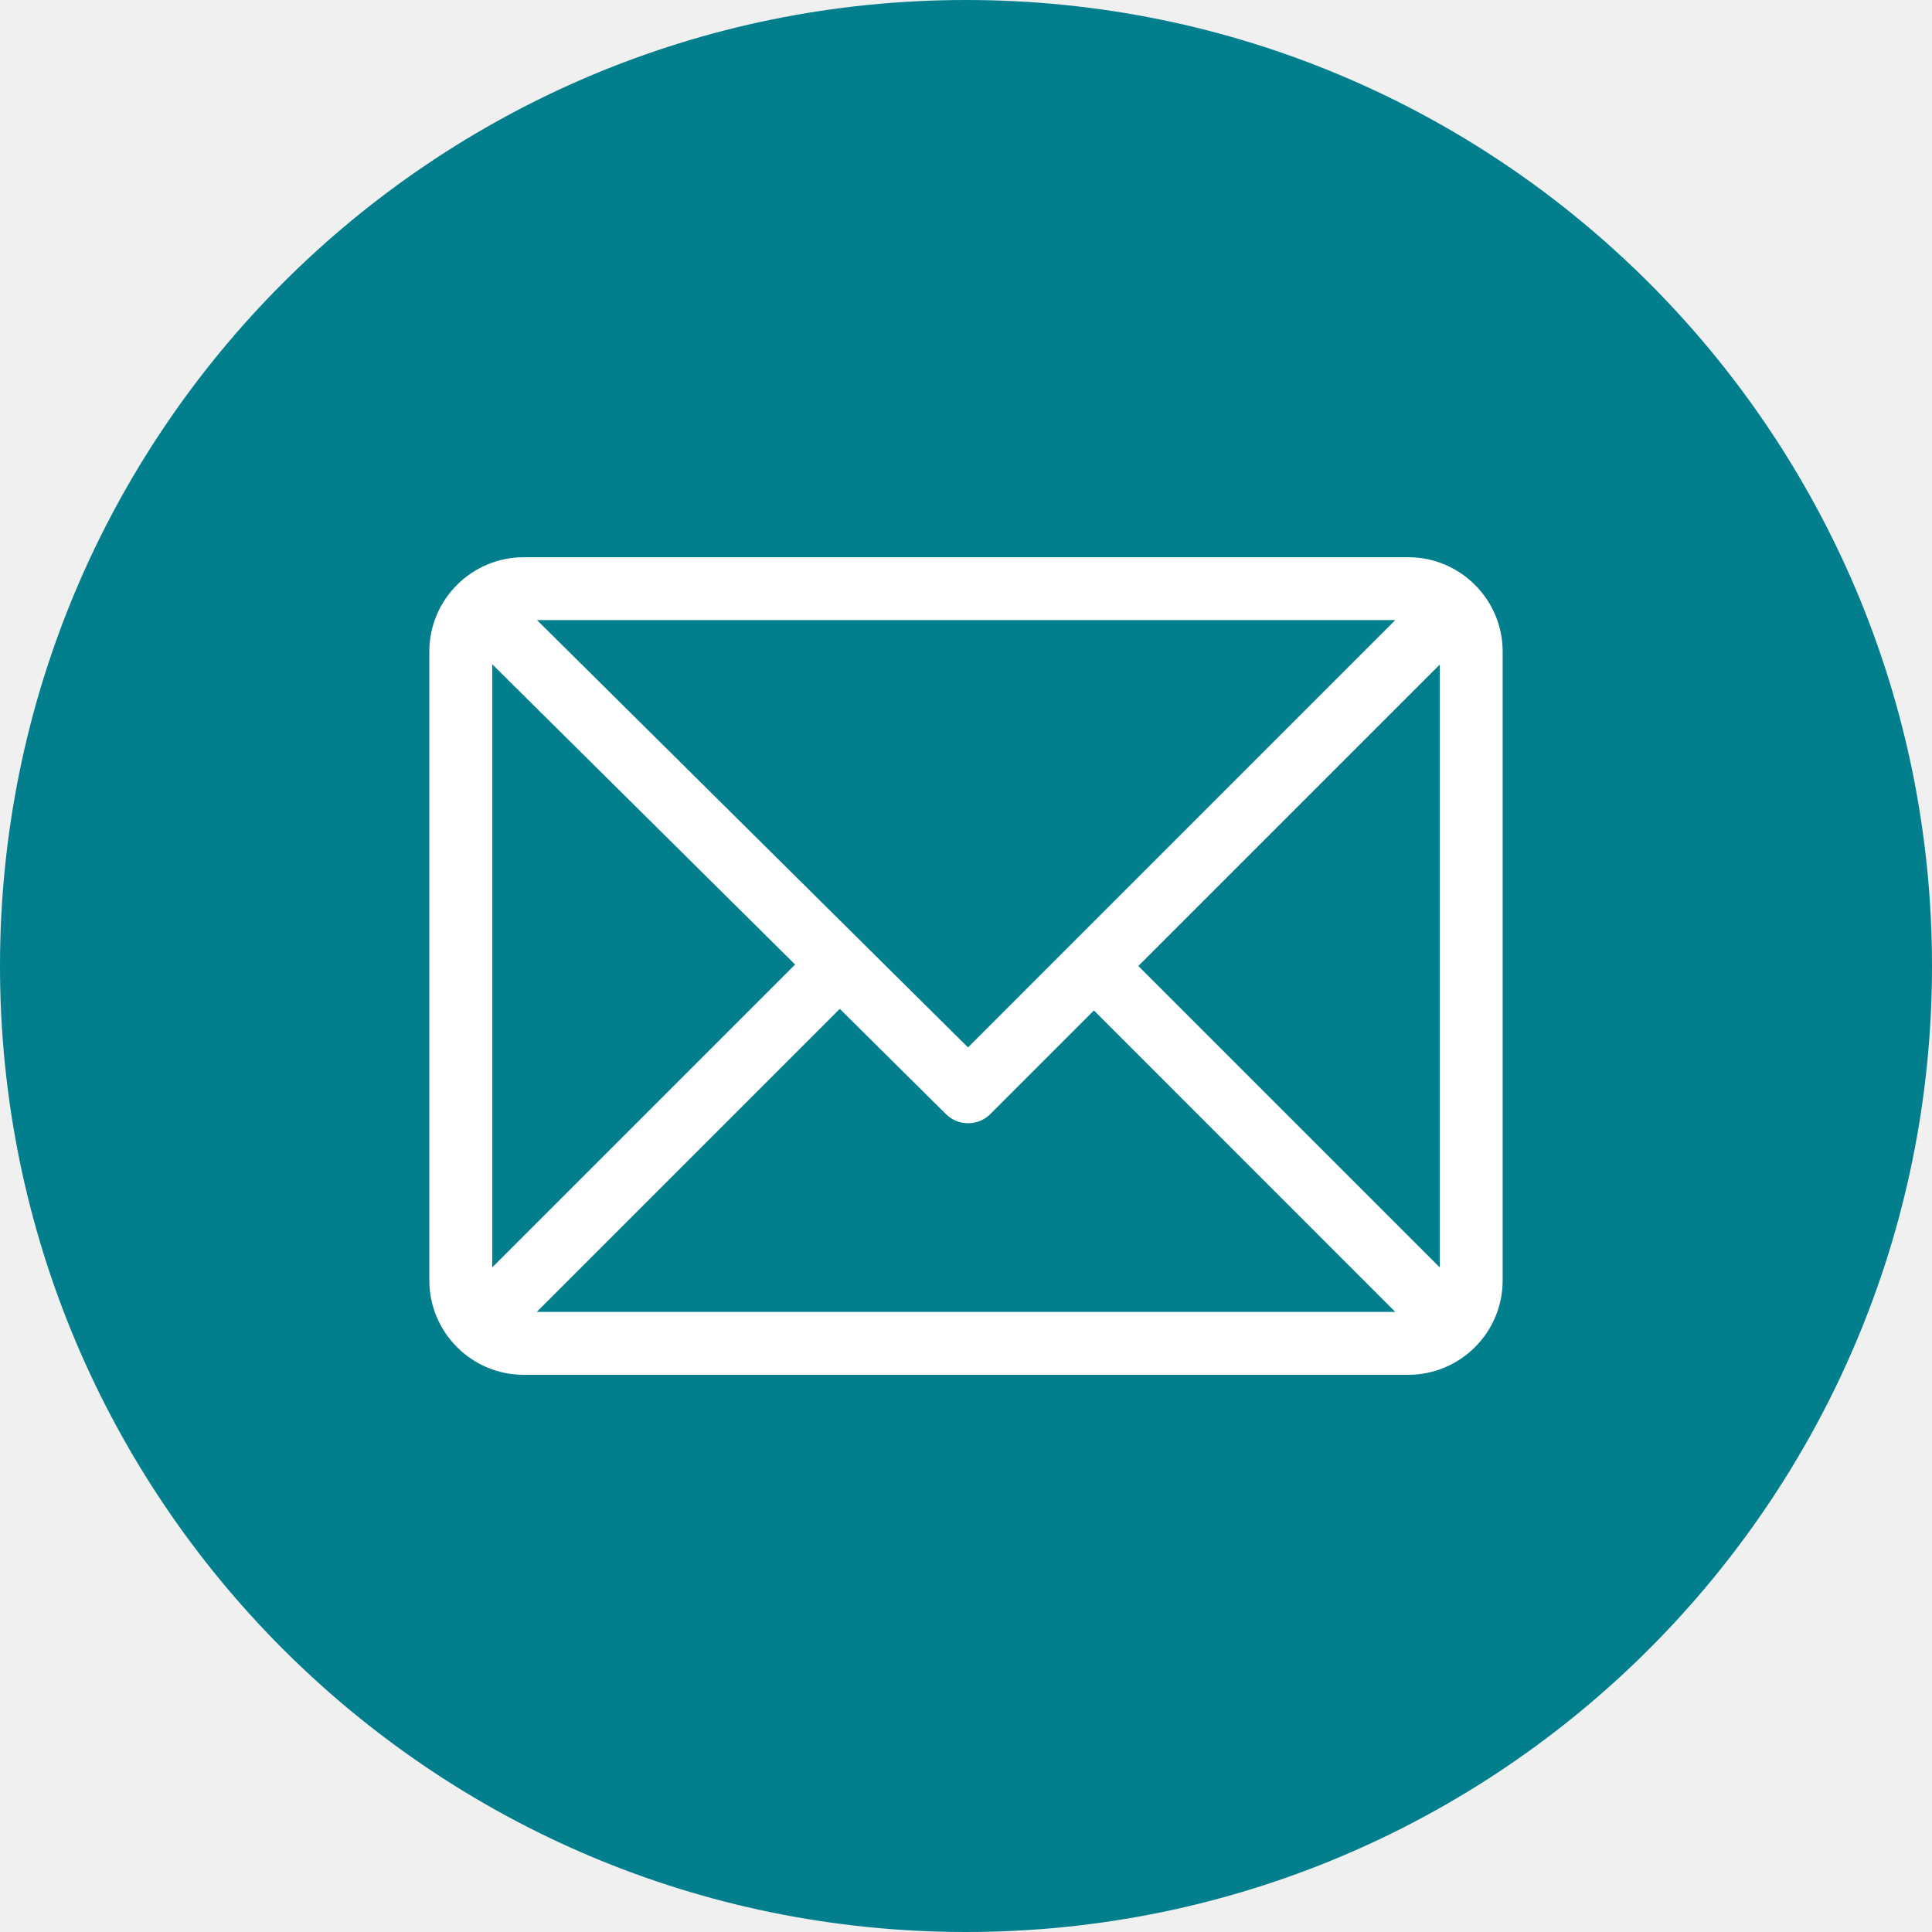
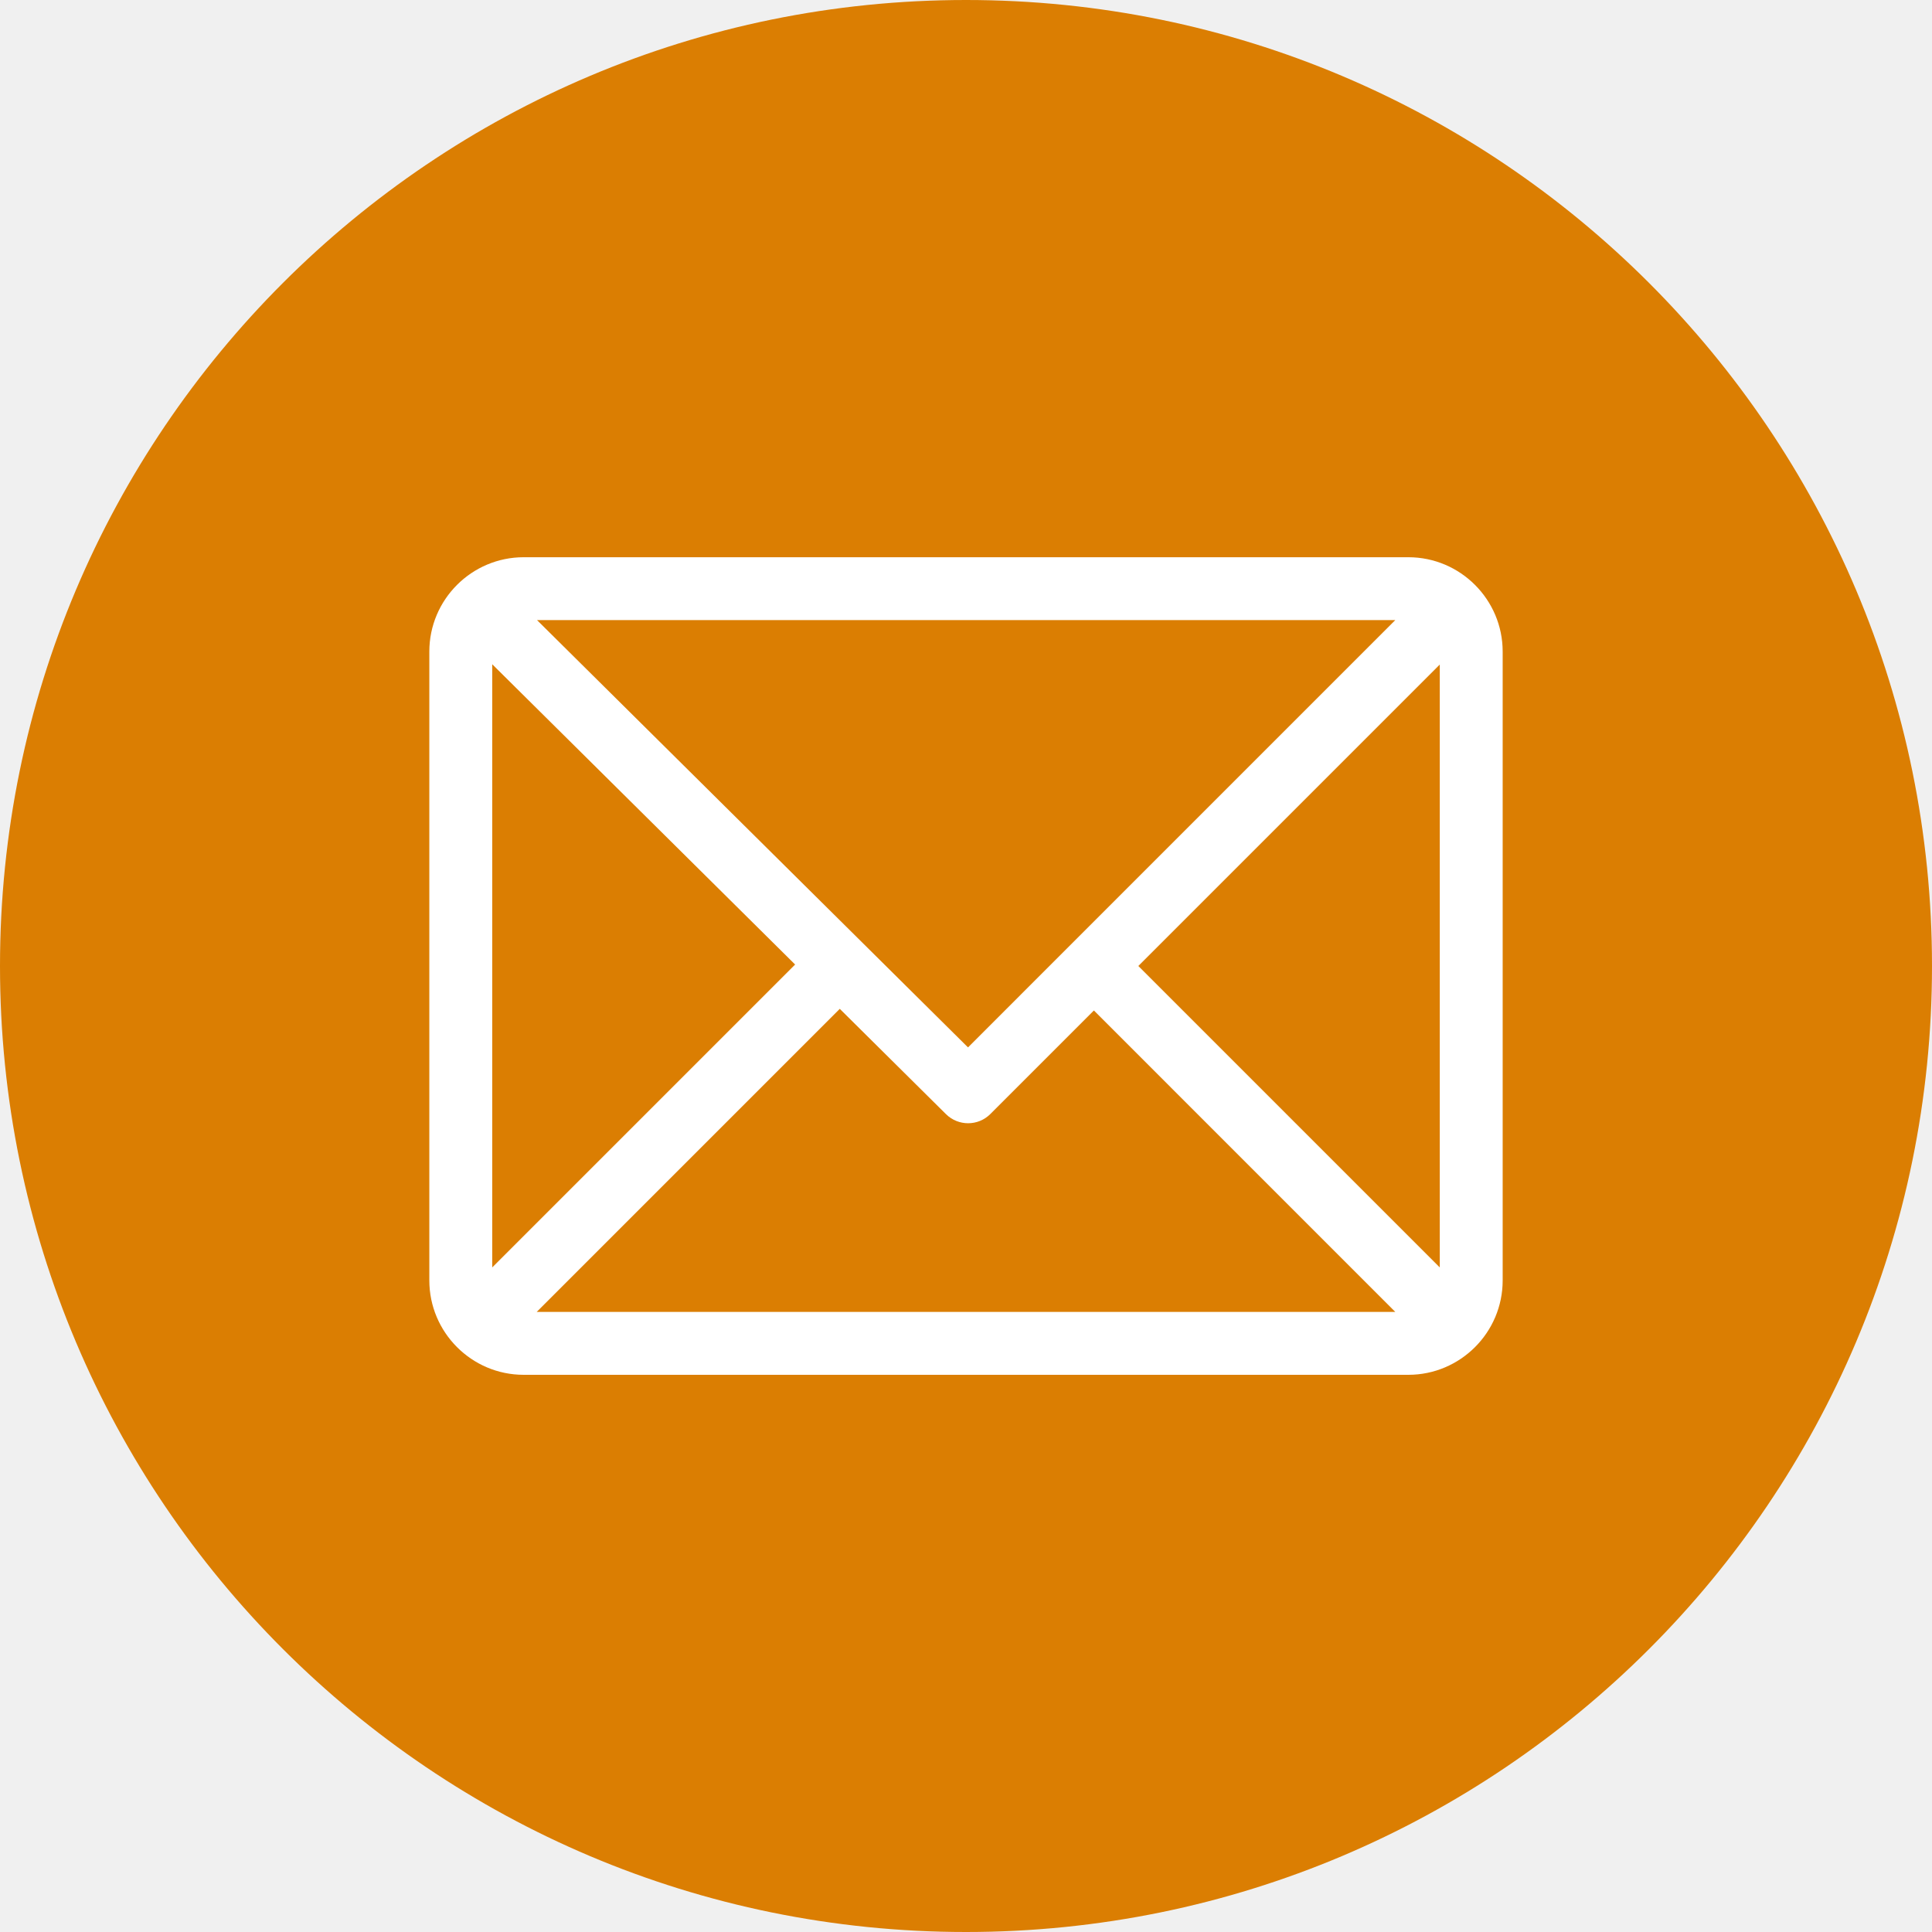
<svg xmlns="http://www.w3.org/2000/svg" width="45" height="45" viewBox="0 0 45 45" fill="none">
-   <circle cx="22.5" cy="22.5" r="22.5" fill="#037E8C" />
+   <circle cx="22.5" cy="22.5" r="22.5" fill="#DB7E02" />
  <path d="M32.803 12.979H12.197C10.987 12.979 10 13.965 10 15.176V29.824C10 31.031 10.983 32.022 12.197 32.022H32.803C34.01 32.022 35 31.039 35 29.824V15.176C35 13.969 34.017 12.979 32.803 12.979ZM32.499 14.443L22.547 24.396L12.508 14.443H32.499ZM11.465 29.521V15.472L18.52 22.466L11.465 29.521ZM12.501 30.557L19.56 23.498L22.033 25.95C22.32 26.234 22.782 26.233 23.067 25.948L25.479 23.536L32.499 30.557H12.501ZM33.535 29.521L26.514 22.5L33.535 15.479V29.521Z" fill="white" />
</svg>
